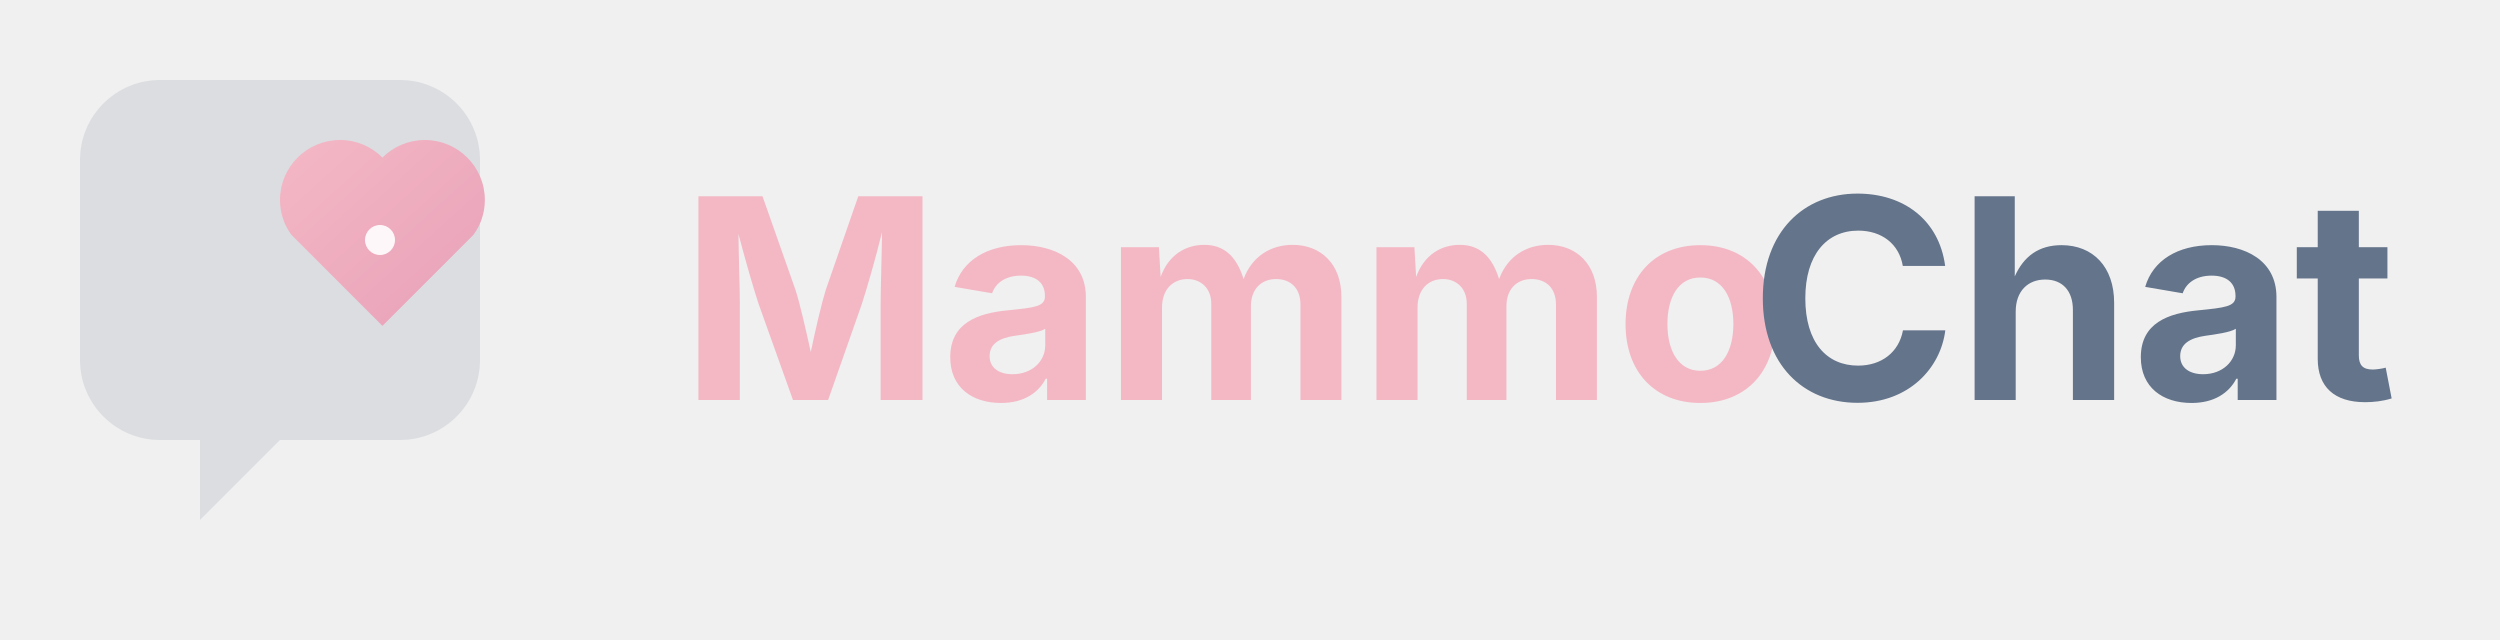
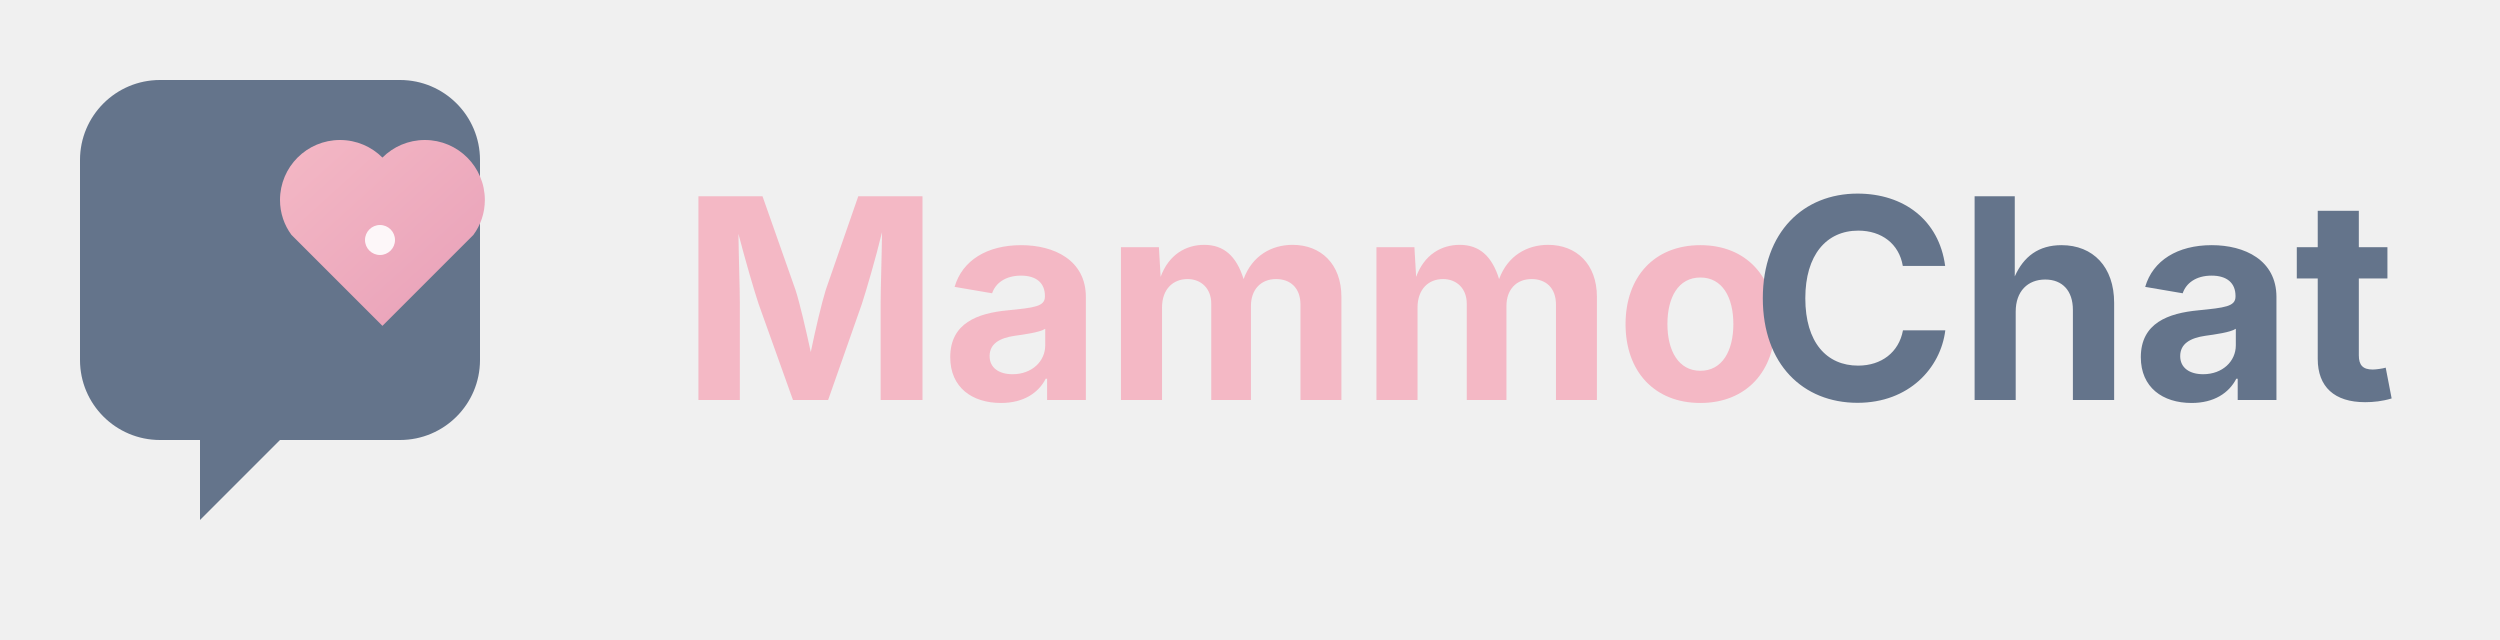
<svg xmlns="http://www.w3.org/2000/svg" width="250" height="64" viewBox="0 0 250 64" fill="none">
  <g id="logo-icon">
    <defs>
      <linearGradient id="heartGradient" x1="0%" y1="0%" x2="100%" y2="100%">
        <stop offset="0%" style="stop-color:#F4B8C5;stop-opacity:1" />
        <stop offset="100%" style="stop-color:#E8A0B8;stop-opacity:1" />
      </linearGradient>
    </defs>
-     <path d="M48 16C48 11.582 44.418 8 40 8H16C11.582 8 8 11.582 8 16V36C8 40.418 11.582 44 16 44H20V52L28 44H40C44.418 44 48 40.418 48 36V16Z" fill="#64748B" opacity="0.15" />
+     <path d="M48 16C48 11.582 44.418 8 40 8H16C11.582 8 8 11.582 8 16V36C8 40.418 11.582 44 16 44H20V52L28 44H40C44.418 44 48 40.418 48 36V16Z" fill="#64748B" />
    <path d="M28 20C28 16.686 30.686 14 34 14C35.657 14 37.157 14.672 38.243 15.757C39.328 14.672 40.828 14 42.485 14C45.799 14 48.485 16.686 48.485 20C48.485 21.306 48.062 22.512 47.343 23.485L38.243 32.586L29.142 23.485C28.424 22.512 28 21.306 28 20Z" fill="url(#heartGradient)" />
    <circle cx="38" cy="24" r="1.5" fill="white" opacity="0.9" />
  </g>
  <g id="logo-text">
    <text x="68" y="40" font-family="Inter, sans-serif" font-size="28" font-weight="700" fill="#F4B8C5">
      Mammo
    </text>
    <text x="175" y="40" font-family="Inter, sans-serif" font-size="28" font-weight="700" fill="#64748B">
      Chat
    </text>
  </g>
</svg>
